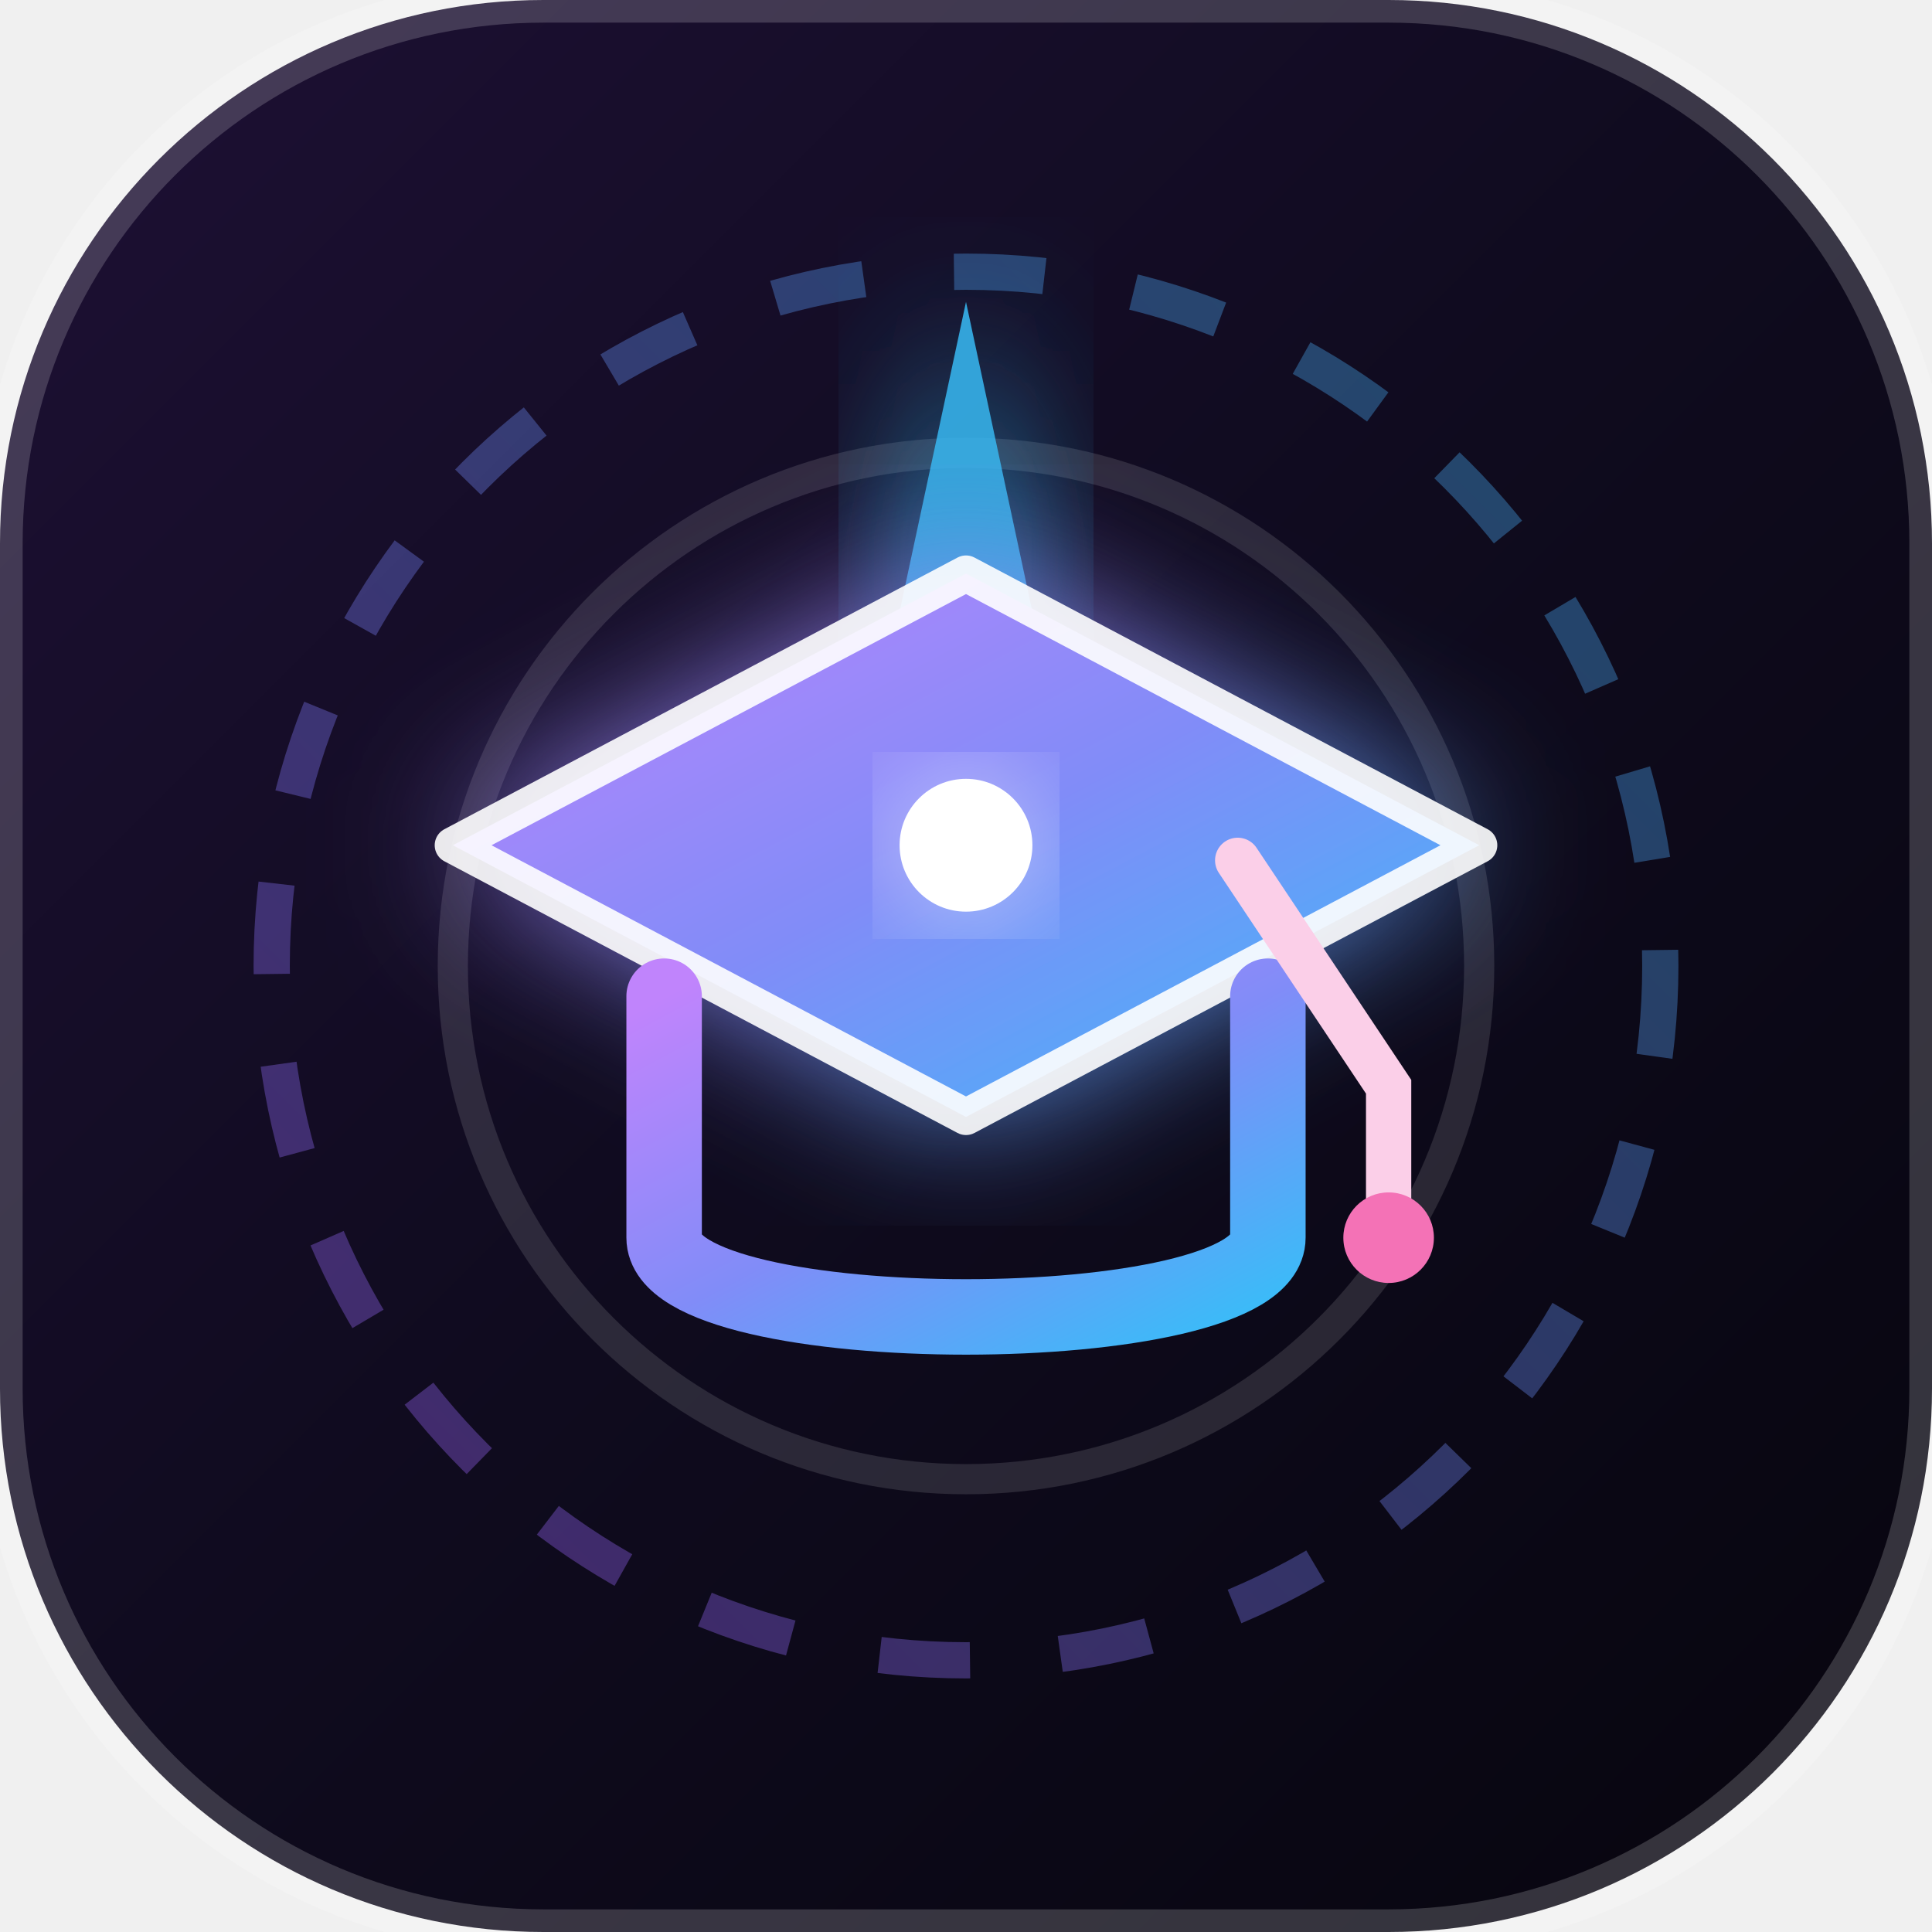
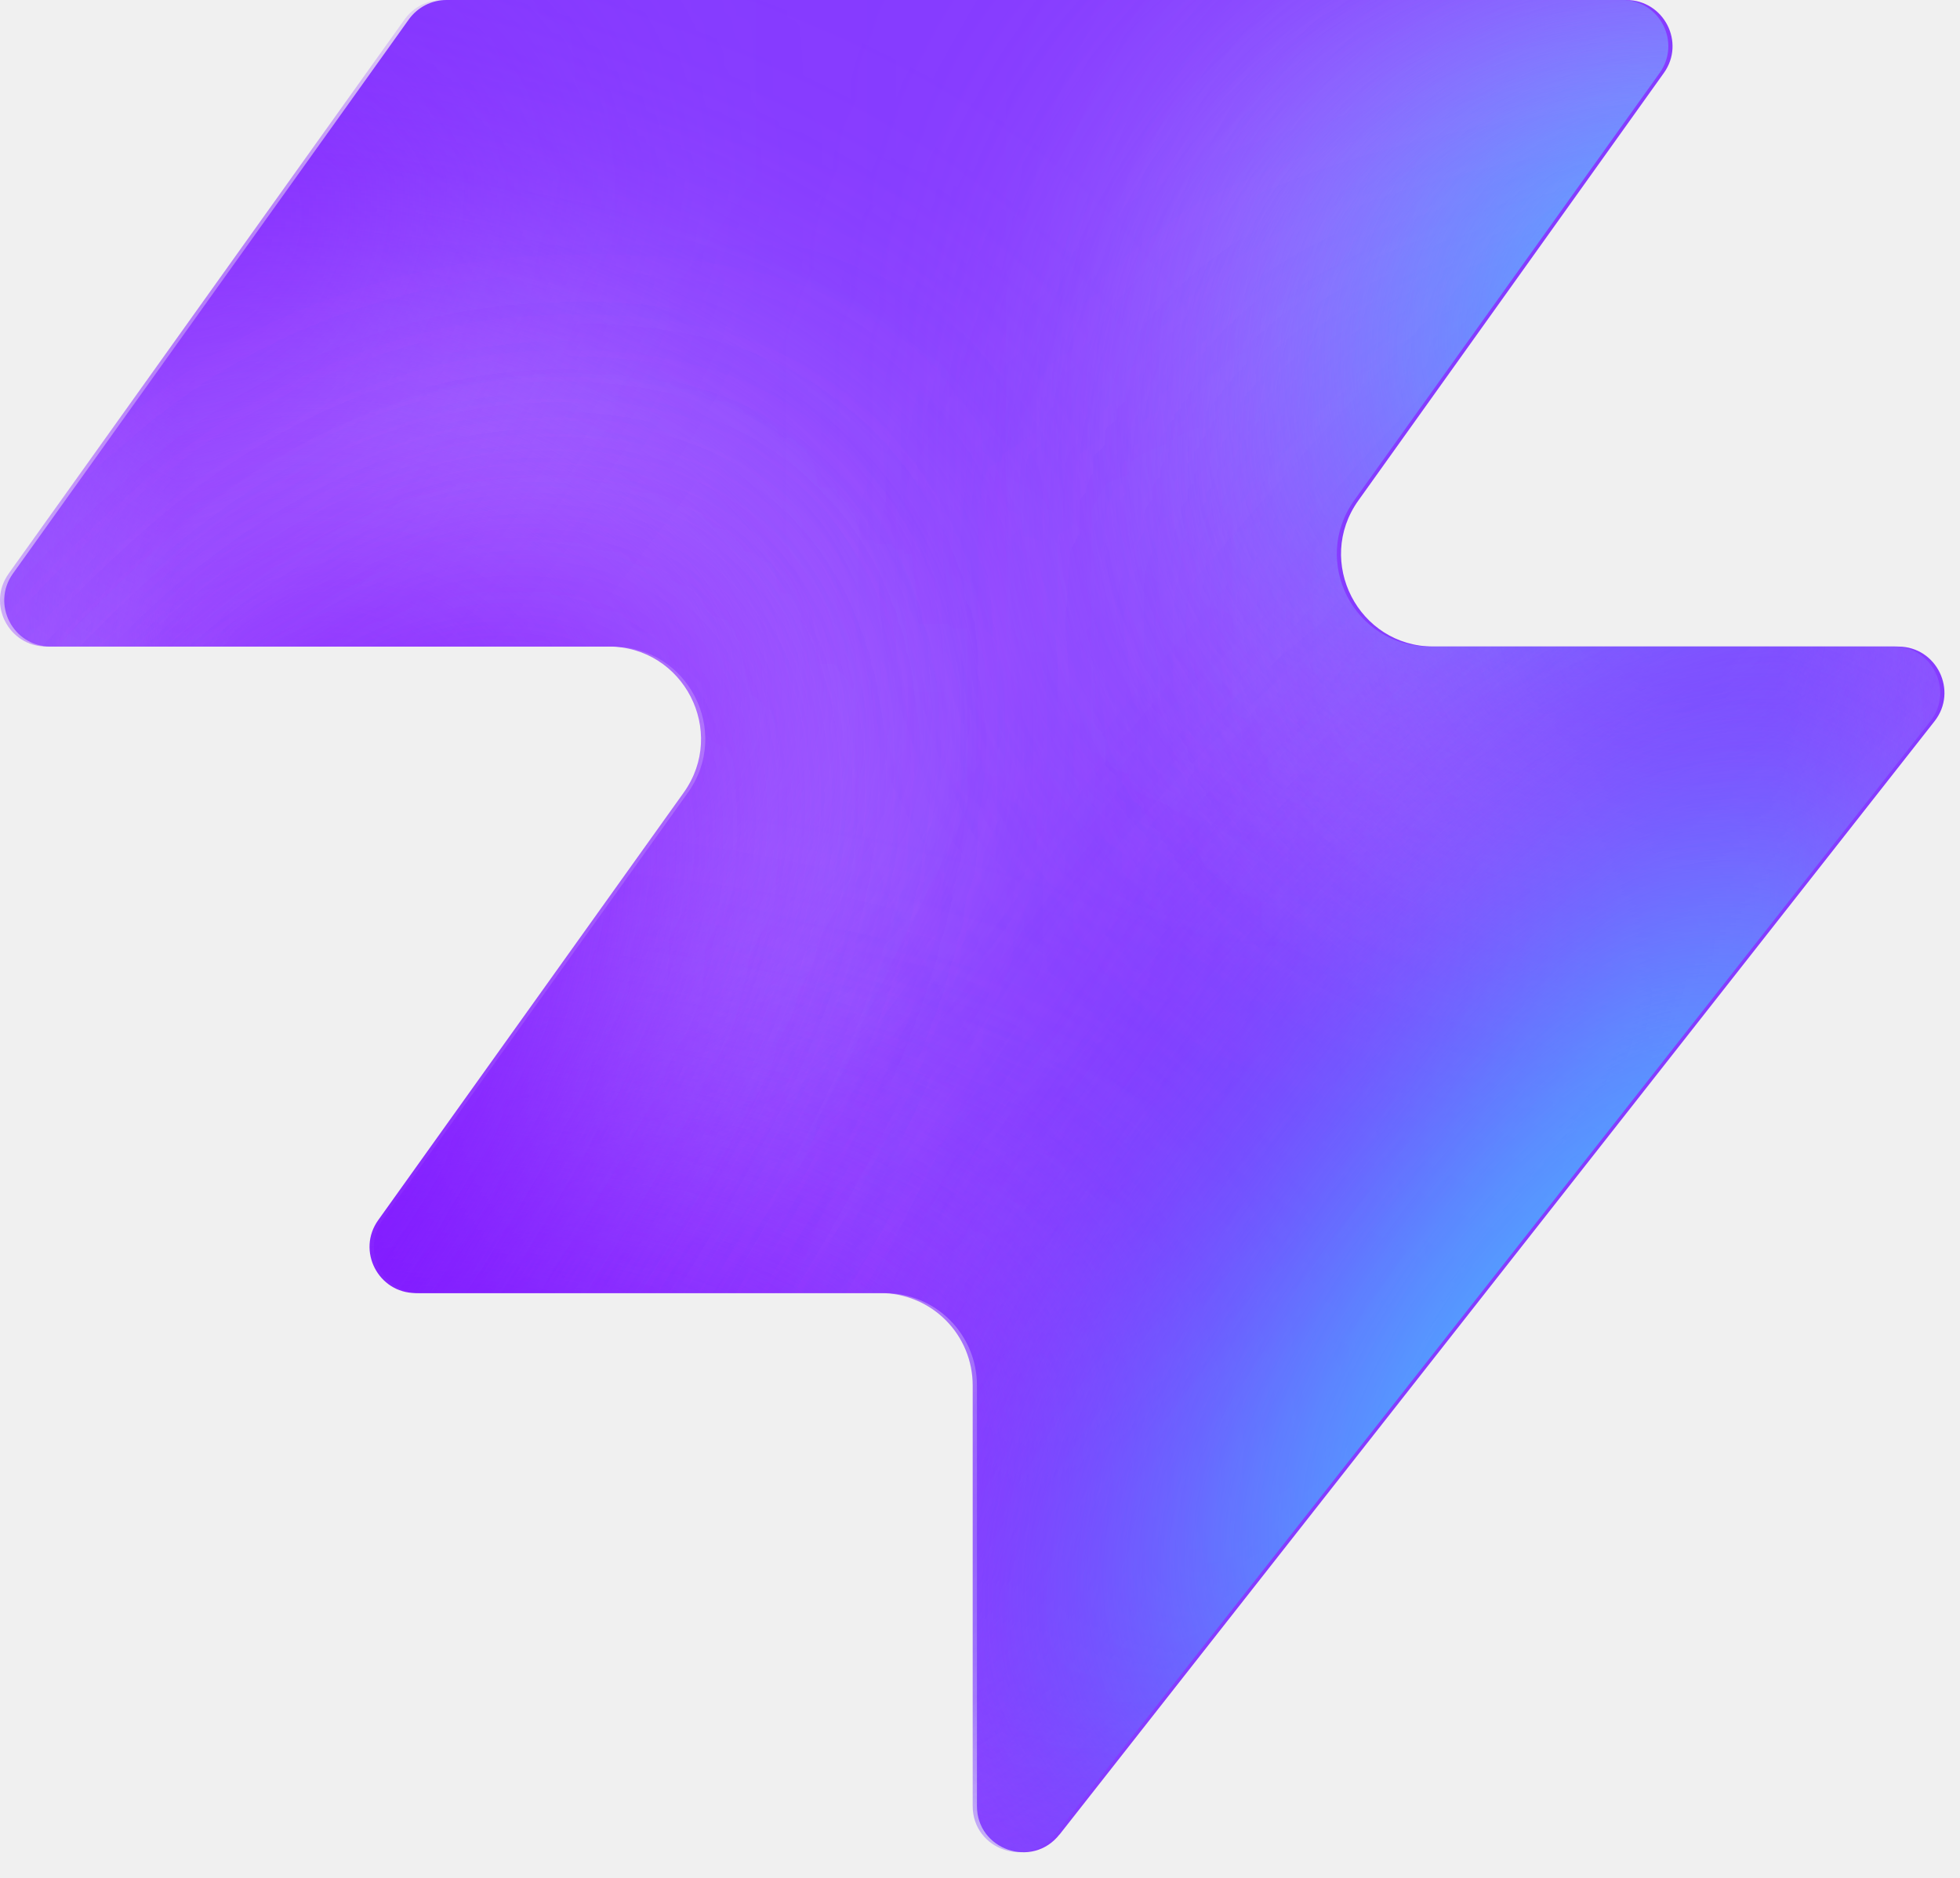
- <svg xmlns="http://www.w3.org/2000/svg" viewBox="0 0 64 64" fill="none">
+ <svg xmlns="http://www.w3.org/2000/svg" width="48" height="46" fill="none" viewBox="0 0 48 46">
+   <path fill="#863bff" d="M25.946 44.938c-.664.845-2.021.375-2.021-.698V33.937a2.26 2.26 0 0 0-2.262-2.262H10.287c-.92 0-1.456-1.04-.92-1.788l7.48-10.471c1.07-1.497 0-3.578-1.842-3.578H1.237c-.92 0-1.456-1.04-.92-1.788L10.013.474c.214-.297.556-.474.92-.474h28.894c.92 0 1.456 1.04.92 1.788l-7.48 10.471c-1.07 1.498 0 3.579 1.842 3.579h11.377c.943 0 1.473 1.088.89 1.83L25.947 44.94z" style="fill:#863bff;fill:color(display-p3 .525 .23 1);fill-opacity:1" />
+   <mask id="a" width="48" height="46" x="0" y="0" maskUnits="userSpaceOnUse" style="mask-type:alpha">
+     <path fill="#000" d="M25.842 44.938c-.664.844-2.021.375-2.021-.698V33.937a2.26 2.26 0 0 0-2.262-2.262H10.183c-.92 0-1.456-1.04-.92-1.788l7.48-10.471c1.07-1.498 0-3.579-1.842-3.579H1.133c-.92 0-1.456-1.04-.92-1.787L9.91.473c.214-.297.556-.474.92-.474h28.894c.92 0 1.456 1.04.92 1.788l-7.48 10.471c-1.07 1.498 0 3.578 1.842 3.578h11.377c.943 0 1.473 1.088.89 1.832L25.843 44.94z" style="fill:#000;fill-opacity:1" />
+   </mask>
+   <g mask="url(#a)">
+     <g filter="url(#b)">
+       <ellipse cx="5.508" cy="14.704" fill="#ede6ff" rx="5.508" ry="14.704" style="fill:#ede6ff;fill:color(display-p3 .927 .903 1);fill-opacity:1" transform="matrix(.00324 1 1 -.00324 -4.47 31.516)" />
+     </g>
+     <g filter="url(#c)">
+       <ellipse cx="10.399" cy="29.851" fill="#ede6ff" rx="10.399" ry="29.851" style="fill:#ede6ff;fill:color(display-p3 .927 .903 1);fill-opacity:1" transform="matrix(.00324 1 1 -.00324 -39.328 7.883)" />
+     </g>
+     <g filter="url(#d)">
+       <ellipse cx="5.508" cy="30.487" fill="#7e14ff" rx="5.508" ry="30.487" style="fill:#7e14ff;fill:color(display-p3 .492 .077 1);fill-opacity:1" transform="rotate(89.814 -25.913 -14.639)scale(1 -1)" />
+     </g>
+     <g filter="url(#e)">
+       <ellipse cx="5.508" cy="30.599" fill="#7e14ff" rx="5.508" ry="30.599" style="fill:#7e14ff;fill:color(display-p3 .492 .077 1);fill-opacity:1" transform="rotate(89.814 -32.644 -3.334)scale(1 -1)" />
+     </g>
+     <g filter="url(#f)">
+       <ellipse cx="5.508" cy="30.599" fill="#7e14ff" rx="5.508" ry="30.599" style="fill:#7e14ff;fill:color(display-p3 .492 .077 1);fill-opacity:1" transform="matrix(.00324 1 1 -.00324 -34.34 30.47)" />
+     </g>
+     <g filter="url(#g)">
+       <ellipse cx="14.072" cy="22.078" fill="#ede6ff" rx="14.072" ry="22.078" style="fill:#ede6ff;fill:color(display-p3 .927 .903 1);fill-opacity:1" transform="rotate(93.35 24.506 48.493)scale(-1 1)" />
+     </g>
+     <g filter="url(#h)">
+       <ellipse cx="3.47" cy="21.501" fill="#7e14ff" rx="3.47" ry="21.501" style="fill:#7e14ff;fill:color(display-p3 .492 .077 1);fill-opacity:1" transform="rotate(89.009 28.708 47.59)scale(-1 1)" />
+     </g>
+     <g filter="url(#i)">
+       <ellipse cx="3.47" cy="21.501" fill="#7e14ff" rx="3.47" ry="21.501" style="fill:#7e14ff;fill:color(display-p3 .492 .077 1);fill-opacity:1" transform="rotate(89.009 28.708 47.59)scale(-1 1)" />
+     </g>
+     <g filter="url(#j)">
+       <ellipse cx=".387" cy="8.972" fill="#7e14ff" rx="4.407" ry="29.108" style="fill:#7e14ff;fill:color(display-p3 .492 .077 1);fill-opacity:1" transform="rotate(39.51 .387 8.972)" />
+     </g>
+     <g filter="url(#k)">
+       <ellipse cx="47.523" cy="-6.092" fill="#7e14ff" rx="4.407" ry="29.108" style="fill:#7e14ff;fill:color(display-p3 .492 .077 1);fill-opacity:1" transform="rotate(37.892 47.523 -6.092)" />
+     </g>
+     <g filter="url(#l)">
+       <ellipse cx="41.412" cy="6.333" fill="#47bfff" rx="5.971" ry="9.665" style="fill:#47bfff;fill:color(display-p3 .28 .748 1);fill-opacity:1" transform="rotate(37.892 41.412 6.333)" />
+     </g>
+     <g filter="url(#m)">
+       <ellipse cx="-1.879" cy="38.332" fill="#7e14ff" rx="4.407" ry="29.108" style="fill:#7e14ff;fill:color(display-p3 .492 .077 1);fill-opacity:1" transform="rotate(37.892 -1.88 38.332)" />
+     </g>
+     <g filter="url(#n)">
+       <ellipse cx="-1.879" cy="38.332" fill="#7e14ff" rx="4.407" ry="29.108" style="fill:#7e14ff;fill:color(display-p3 .492 .077 1);fill-opacity:1" transform="rotate(37.892 -1.88 38.332)" />
+     </g>
+     <g filter="url(#o)">
+       <ellipse cx="35.651" cy="29.907" fill="#7e14ff" rx="4.407" ry="29.108" style="fill:#7e14ff;fill:color(display-p3 .492 .077 1);fill-opacity:1" transform="rotate(37.892 35.651 29.907)" />
+     </g>
+     <g filter="url(#p)">
+       <ellipse cx="38.418" cy="32.4" fill="#47bfff" rx="5.971" ry="15.297" style="fill:#47bfff;fill:color(display-p3 .28 .748 1);fill-opacity:1" transform="rotate(37.892 38.418 32.4)" />
+     </g>
+   </g>
  <defs>
-     <linearGradient id="bgGrad" x1="0%" y1="0%" x2="100%" y2="100%">
-       <stop offset="0%" stop-color="#1e1035" />
-       <stop offset="50%" stop-color="#0f0b1e" />
-       <stop offset="100%" stop-color="#07050e" />
-     </linearGradient>
-     <linearGradient id="capGrad" x1="0%" y1="0%" x2="100%" y2="100%">
-       <stop offset="0%" stop-color="#c084fc" />
-       <stop offset="50%" stop-color="#818cf8" />
-       <stop offset="100%" stop-color="#38bdf8" />
-     </linearGradient>
-     <linearGradient id="glowRing" x1="0%" y1="100%" x2="100%" y2="0%">
-       <stop offset="0%" stop-color="#a855f7" stop-opacity="0.8" />
-       <stop offset="100%" stop-color="#38bdf8" stop-opacity="0.8" />
-     </linearGradient>
-     <filter id="glow" x="-20%" y="-20%" width="140%" height="140%">
-       <feGaussianBlur stdDeviation="2.5" result="blur" />
-       <feComposite in="SourceGraphic" in2="blur" operator="over" />
+     <filter id="b" width="60.045" height="41.654" x="-19.77" y="16.149" color-interpolation-filters="sRGB" filterUnits="userSpaceOnUse">
+       <feFlood flood-opacity="0" result="BackgroundImageFix" />
+       <feBlend in="SourceGraphic" in2="BackgroundImageFix" result="shape" />
+       <feGaussianBlur result="effect1_foregroundBlur_2002_17158" stdDeviation="7.659" />
+     </filter>
+     <filter id="c" width="90.34" height="51.437" x="-54.613" y="-7.533" color-interpolation-filters="sRGB" filterUnits="userSpaceOnUse">
+       <feFlood flood-opacity="0" result="BackgroundImageFix" />
+       <feBlend in="SourceGraphic" in2="BackgroundImageFix" result="shape" />
+       <feGaussianBlur result="effect1_foregroundBlur_2002_17158" stdDeviation="7.659" />
+     </filter>
+     <filter id="d" width="79.355" height="29.4" x="-49.64" y="2.03" color-interpolation-filters="sRGB" filterUnits="userSpaceOnUse">
+       <feFlood flood-opacity="0" result="BackgroundImageFix" />
+       <feBlend in="SourceGraphic" in2="BackgroundImageFix" result="shape" />
+       <feGaussianBlur result="effect1_foregroundBlur_2002_17158" stdDeviation="4.596" />
+     </filter>
+     <filter id="e" width="79.579" height="29.4" x="-45.045" y="20.029" color-interpolation-filters="sRGB" filterUnits="userSpaceOnUse">
+       <feFlood flood-opacity="0" result="BackgroundImageFix" />
+       <feBlend in="SourceGraphic" in2="BackgroundImageFix" result="shape" />
+       <feGaussianBlur result="effect1_foregroundBlur_2002_17158" stdDeviation="4.596" />
+     </filter>
+     <filter id="f" width="79.579" height="29.4" x="-43.513" y="21.178" color-interpolation-filters="sRGB" filterUnits="userSpaceOnUse">
+       <feFlood flood-opacity="0" result="BackgroundImageFix" />
+       <feBlend in="SourceGraphic" in2="BackgroundImageFix" result="shape" />
+       <feGaussianBlur result="effect1_foregroundBlur_2002_17158" stdDeviation="4.596" />
+     </filter>
+     <filter id="g" width="74.749" height="58.852" x="15.756" y="-17.901" color-interpolation-filters="sRGB" filterUnits="userSpaceOnUse">
+       <feFlood flood-opacity="0" result="BackgroundImageFix" />
+       <feBlend in="SourceGraphic" in2="BackgroundImageFix" result="shape" />
+       <feGaussianBlur result="effect1_foregroundBlur_2002_17158" stdDeviation="7.659" />
+     </filter>
+     <filter id="h" width="61.377" height="25.362" x="23.548" y="2.284" color-interpolation-filters="sRGB" filterUnits="userSpaceOnUse">
+       <feFlood flood-opacity="0" result="BackgroundImageFix" />
+       <feBlend in="SourceGraphic" in2="BackgroundImageFix" result="shape" />
+       <feGaussianBlur result="effect1_foregroundBlur_2002_17158" stdDeviation="4.596" />
+     </filter>
+     <filter id="i" width="61.377" height="25.362" x="23.548" y="2.284" color-interpolation-filters="sRGB" filterUnits="userSpaceOnUse">
+       <feFlood flood-opacity="0" result="BackgroundImageFix" />
+       <feBlend in="SourceGraphic" in2="BackgroundImageFix" result="shape" />
+       <feGaussianBlur result="effect1_foregroundBlur_2002_17158" stdDeviation="4.596" />
+     </filter>
+     <filter id="j" width="56.045" height="63.649" x="-27.636" y="-22.853" color-interpolation-filters="sRGB" filterUnits="userSpaceOnUse">
+       <feFlood flood-opacity="0" result="BackgroundImageFix" />
+       <feBlend in="SourceGraphic" in2="BackgroundImageFix" result="shape" />
+       <feGaussianBlur result="effect1_foregroundBlur_2002_17158" stdDeviation="4.596" />
+     </filter>
+     <filter id="k" width="54.814" height="64.646" x="20.116" y="-38.415" color-interpolation-filters="sRGB" filterUnits="userSpaceOnUse">
+       <feFlood flood-opacity="0" result="BackgroundImageFix" />
+       <feBlend in="SourceGraphic" in2="BackgroundImageFix" result="shape" />
+       <feGaussianBlur result="effect1_foregroundBlur_2002_17158" stdDeviation="4.596" />
+     </filter>
+     <filter id="l" width="33.541" height="35.313" x="24.641" y="-11.323" color-interpolation-filters="sRGB" filterUnits="userSpaceOnUse">
+       <feFlood flood-opacity="0" result="BackgroundImageFix" />
+       <feBlend in="SourceGraphic" in2="BackgroundImageFix" result="shape" />
+       <feGaussianBlur result="effect1_foregroundBlur_2002_17158" stdDeviation="4.596" />
+     </filter>
+     <filter id="m" width="54.814" height="64.646" x="-29.286" y="6.009" color-interpolation-filters="sRGB" filterUnits="userSpaceOnUse">
+       <feFlood flood-opacity="0" result="BackgroundImageFix" />
+       <feBlend in="SourceGraphic" in2="BackgroundImageFix" result="shape" />
+       <feGaussianBlur result="effect1_foregroundBlur_2002_17158" stdDeviation="4.596" />
+     </filter>
+     <filter id="n" width="54.814" height="64.646" x="-29.286" y="6.009" color-interpolation-filters="sRGB" filterUnits="userSpaceOnUse">
+       <feFlood flood-opacity="0" result="BackgroundImageFix" />
+       <feBlend in="SourceGraphic" in2="BackgroundImageFix" result="shape" />
+       <feGaussianBlur result="effect1_foregroundBlur_2002_17158" stdDeviation="4.596" />
+     </filter>
+     <filter id="o" width="54.814" height="64.646" x="8.244" y="-2.416" color-interpolation-filters="sRGB" filterUnits="userSpaceOnUse">
+       <feFlood flood-opacity="0" result="BackgroundImageFix" />
+       <feBlend in="SourceGraphic" in2="BackgroundImageFix" result="shape" />
+       <feGaussianBlur result="effect1_foregroundBlur_2002_17158" stdDeviation="4.596" />
+     </filter>
+     <filter id="p" width="39.409" height="43.623" x="18.713" y="10.588" color-interpolation-filters="sRGB" filterUnits="userSpaceOnUse">
+       <feFlood flood-opacity="0" result="BackgroundImageFix" />
+       <feBlend in="SourceGraphic" in2="BackgroundImageFix" result="shape" />
+       <feGaussianBlur result="effect1_foregroundBlur_2002_17158" stdDeviation="4.596" />
    </filter>
  </defs>
-   <rect width="64" height="64" rx="18" fill="url(#bgGrad)" stroke="rgba(255,255,255,0.18)" stroke-width="1.5" />
-   <circle cx="32" cy="32" r="23" stroke="url(#glowRing)" stroke-width="1.2" stroke-dasharray="3 3" opacity="0.45" />
-   <circle cx="32" cy="32" r="17" stroke="rgba(255,255,255,0.2)" stroke-width="1" opacity="0.6" />
-   <path d="M32 10 L35 24 L32 20 L29 24 Z" fill="#38bdf8" opacity="0.85" filter="url(#glow)" />
-   <path d="M32 19 L49 28 L32 37 L15 28 Z" fill="url(#capGrad)" filter="url(#glow)" />
-   <path d="M32 19 L49 28 L32 37 L15 28 Z" stroke="#ffffff" stroke-width="1.2" stroke-linejoin="round" opacity="0.9" />
-   <path d="M22 33 V41 C22 44.5 42 44.5 42 41 V33" stroke="url(#capGrad)" stroke-width="2.5" stroke-linecap="round" fill="none" />
-   <path d="M41 28.5 L46 36 L46 41" stroke="#fbcfe8" stroke-width="1.5" stroke-linecap="round" />
-   <circle cx="46" cy="41" r="1.5" fill="#f472b6" />
-   <circle cx="32" cy="28" r="2.2" fill="#ffffff" filter="url(#glow)" />
</svg>
